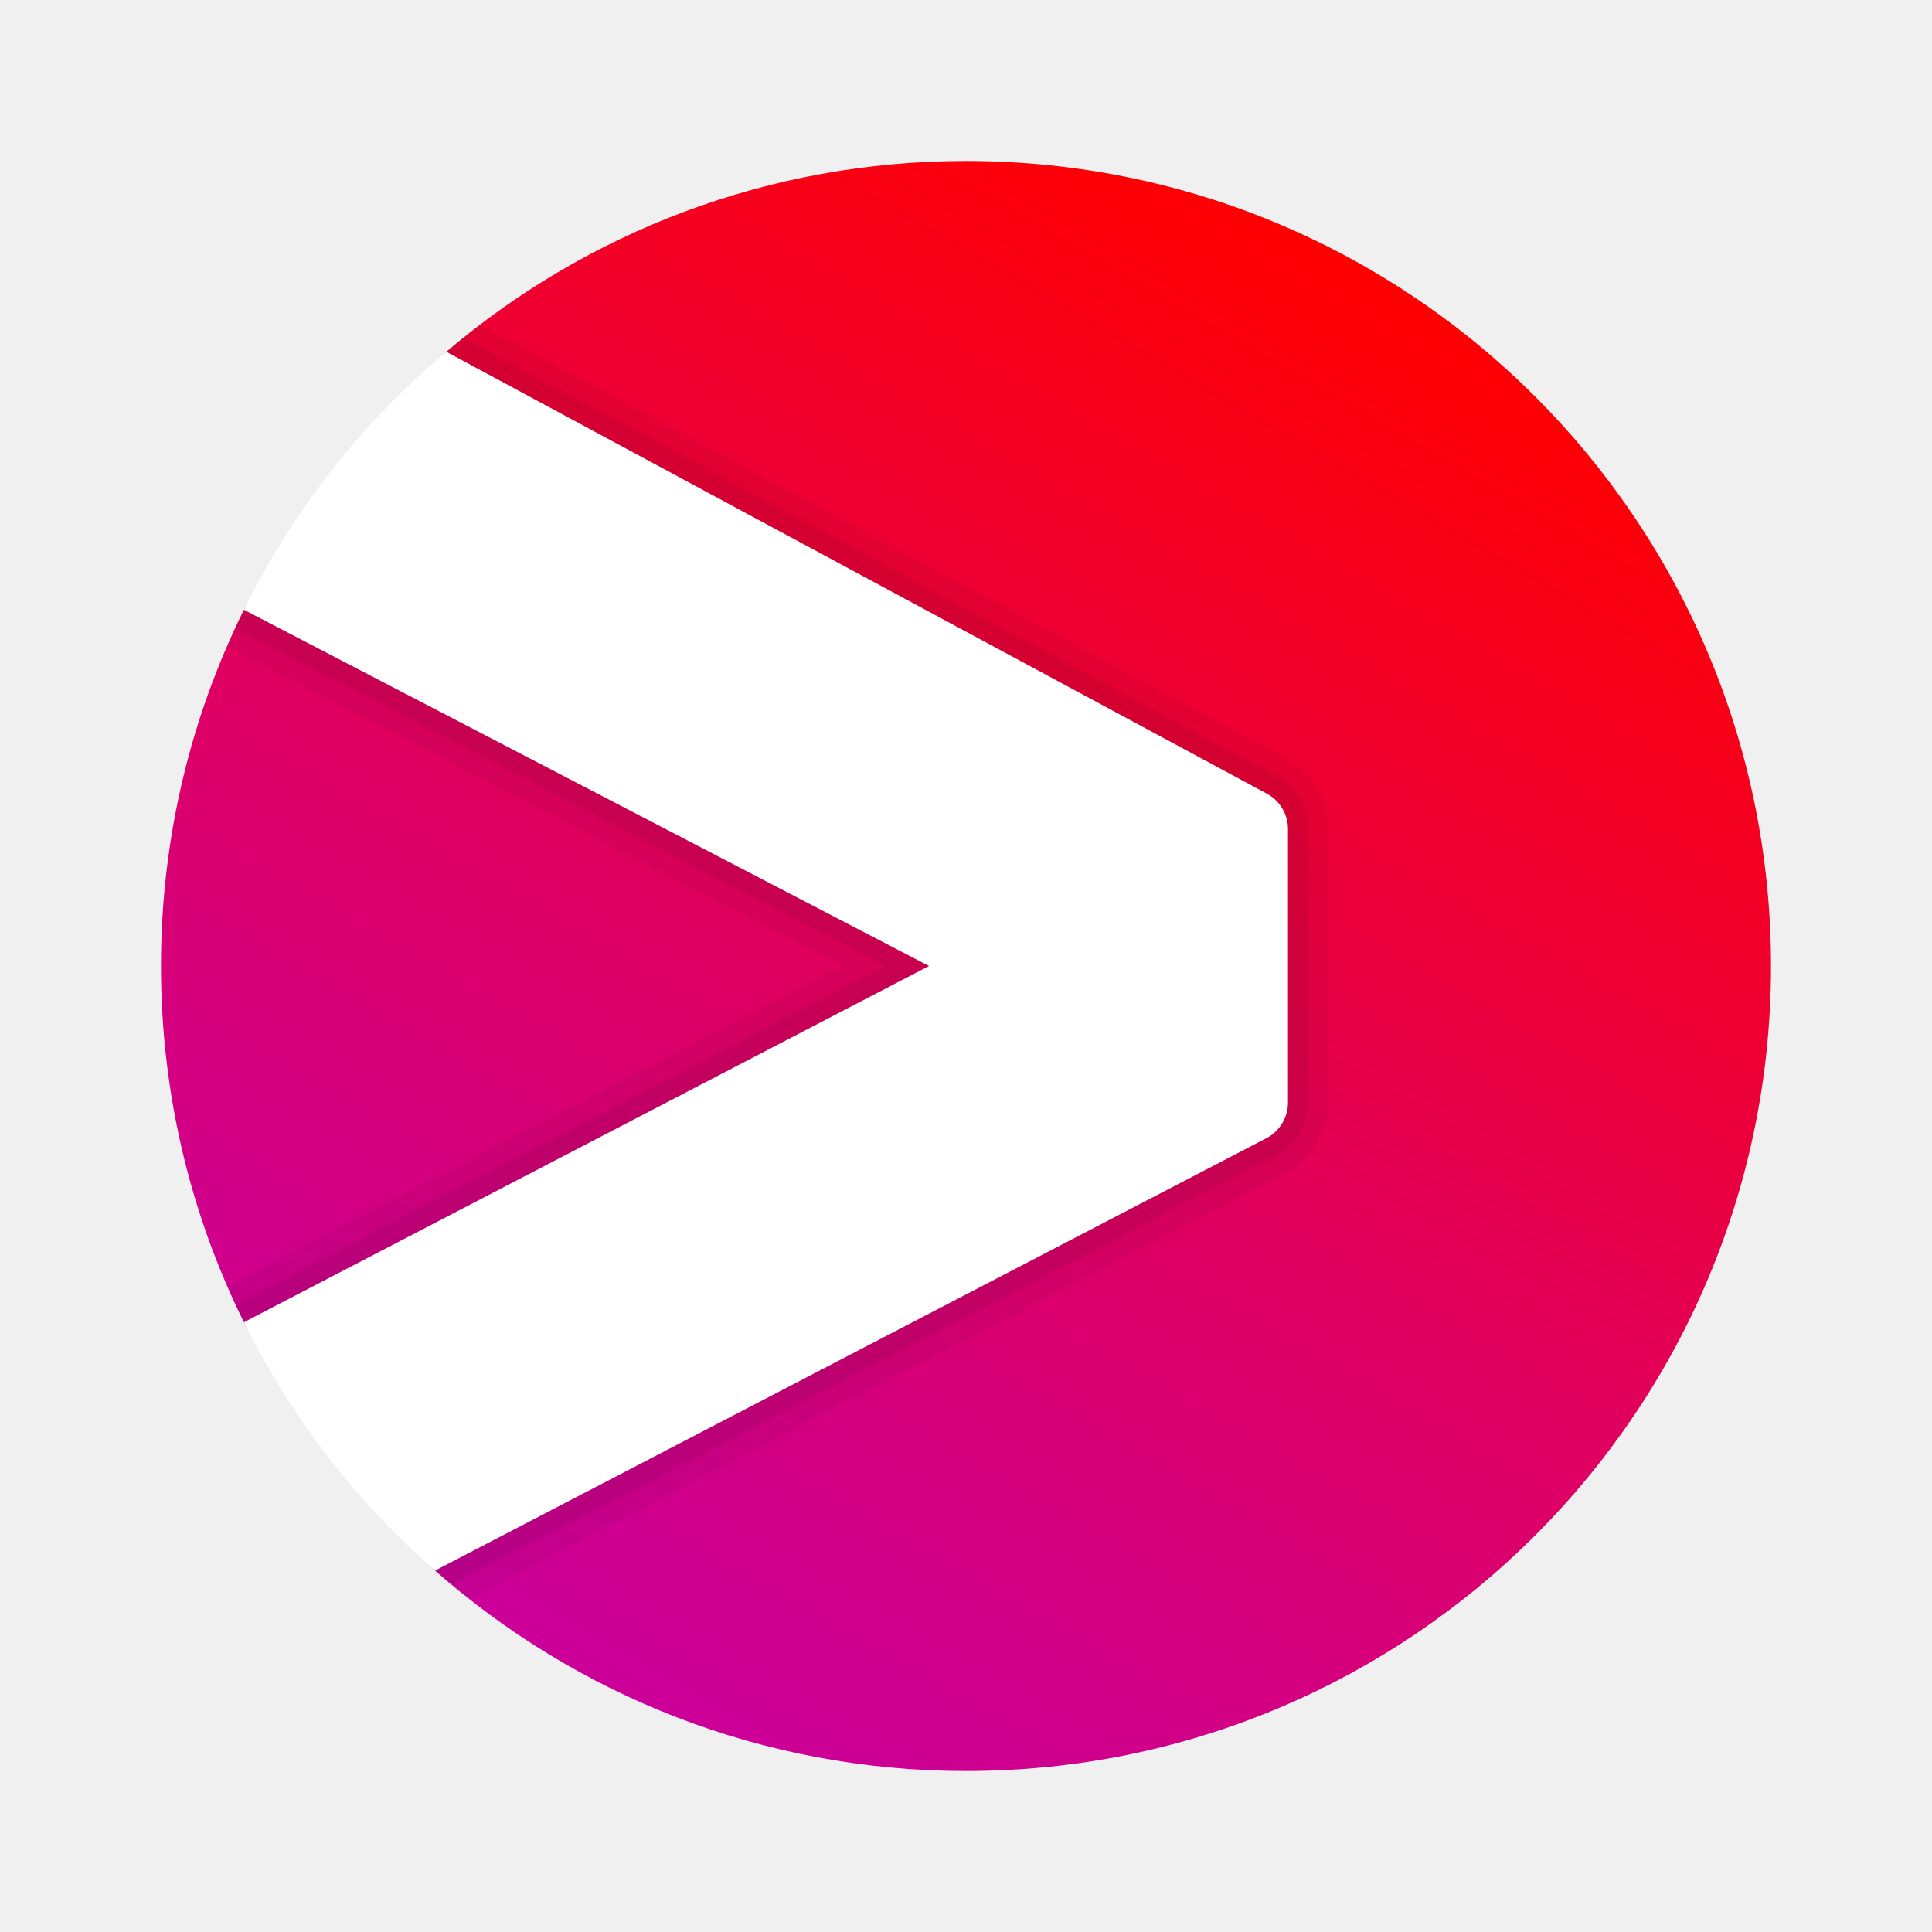
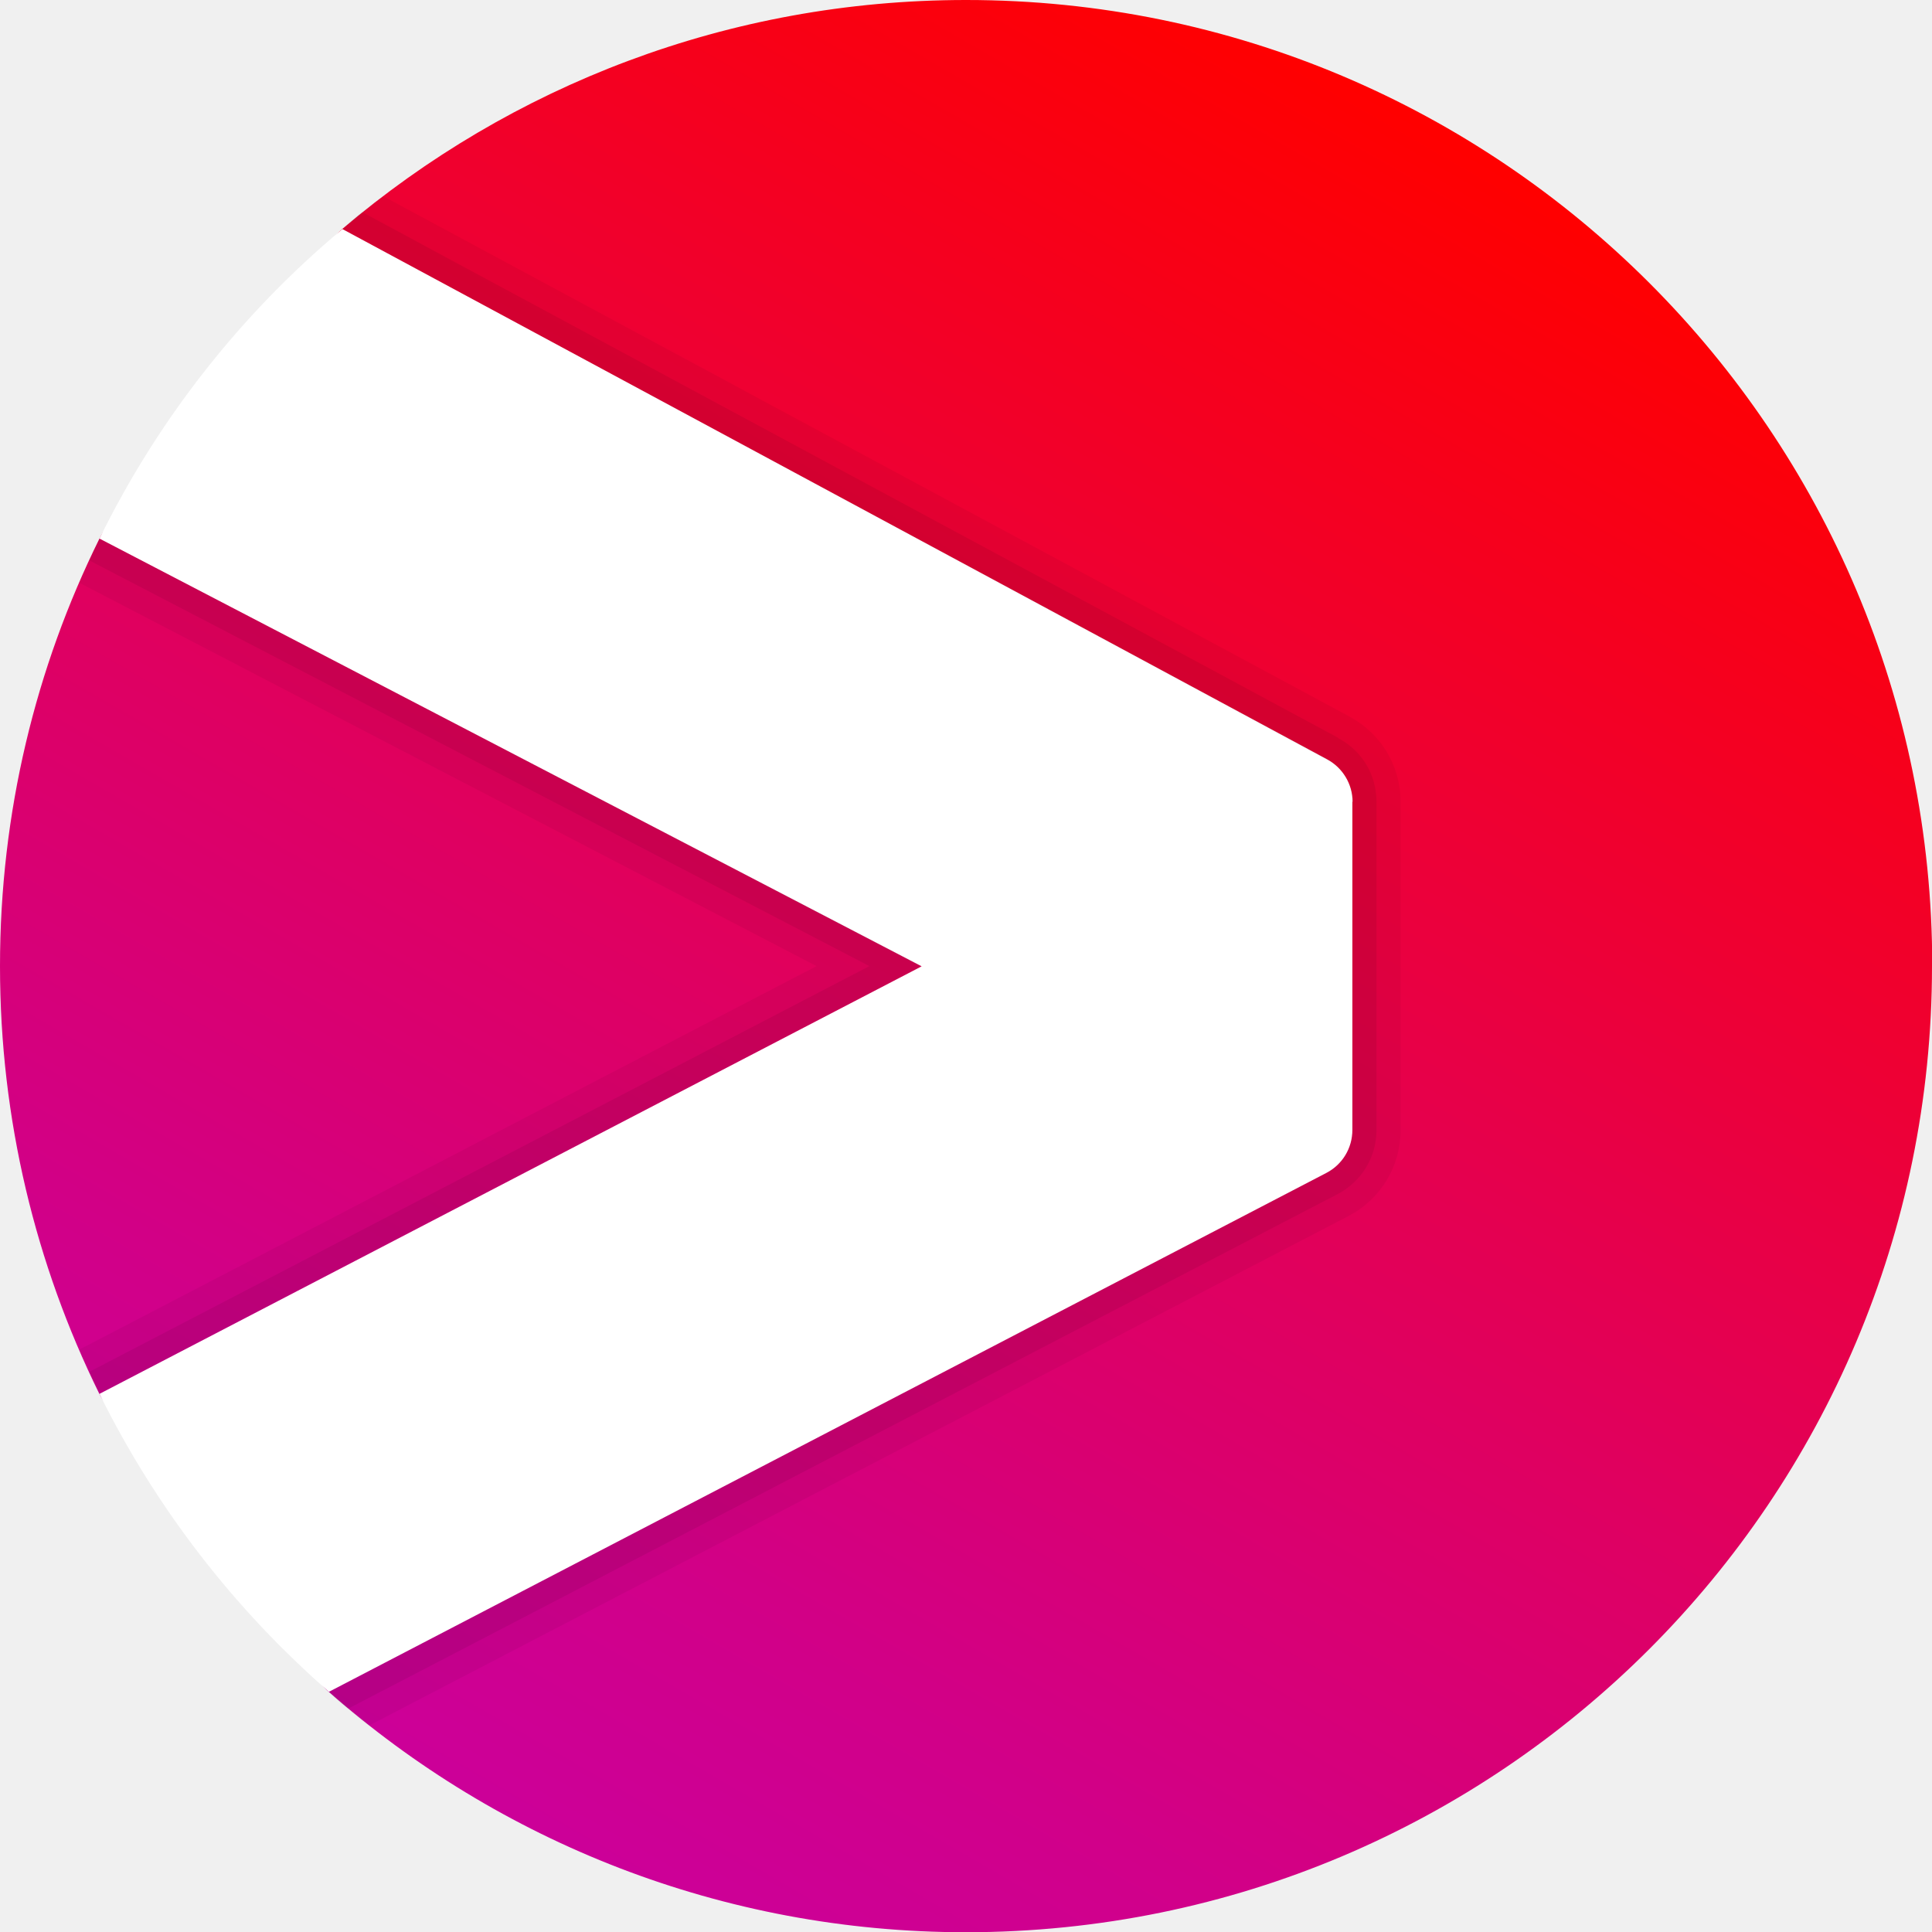
- <svg xmlns="http://www.w3.org/2000/svg" viewBox="0 0 48 48" width="100px" height="100px">
-   <linearGradient id="dlCRSjRTUCAJBSAw1yyDpa" x1="14.019" x2="34.02" y1="41.328" y2="6.685" gradientUnits="userSpaceOnUse">
-     <stop offset="0" stop-color="#c09" />
-     <stop offset=".147" stop-color="#d10089" />
-     <stop offset=".432" stop-color="#df0061" />
-     <stop offset=".824" stop-color="#f5001f" />
-     <stop offset="1" stop-color="red" />
-   </linearGradient>
-   <path fill="url(#dlCRSjRTUCAJBSAw1yyDpa)" d="M44,24c0,11.05-8.95,20-20,20c-5.05,0-9.67-1.88-13.19-4.98 C9.823,38.159,10.801,36.041,10,35c-0.789-1.026-3.359-0.974-3.94-2.15C4.74,30.18,4,27.18,4,24s0.74-6.18,2.06-8.85 C6.722,13.804,9.064,14.148,10,13c0.789-0.968,0.134-3.46,1.09-4.26C14.57,5.78,19.08,4,24,4C35.05,4,44,12.95,44,24z" />
-   <path fill="#fff" d="M32,20.597v6.796c0,0.373-0.208,0.715-0.539,0.887L10.81,39.02c-1.96-1.71-3.58-3.8-4.75-6.17 L23.08,24L6.06,15.15c1.22-2.48,2.94-4.66,5.03-6.41l20.384,10.977C31.798,19.891,32,20.229,32,20.597z" />
-   <path d="M31.95,18.84L11.93,8.06c-0.15,0.11-0.29,0.22-0.43,0.33s-0.28,0.23-0.41,0.35l20.38,10.98 C31.8,19.89,32,20.23,32,20.6v6.79c0,0.38-0.21,0.72-0.54,0.89L10.81,39.02c0.13,0.13,0.26,0.24,0.4,0.35 c0.14,0.12,0.28,0.24,0.43,0.35l20.28-10.55c0.67-0.35,1.08-1.03,1.08-1.78V20.6C33,19.86,32.6,19.19,31.95,18.84z M6.06,15.15 c-0.07,0.15-0.14,0.3-0.21,0.45c-0.07,0.15-0.14,0.3-0.21,0.46L20.91,24L5.64,31.94c0.07,0.16,0.14,0.31,0.21,0.46 c0.07,0.15,0.14,0.3,0.21,0.45L23.08,24L6.06,15.15z" opacity=".05" />
-   <path d="M31.71,19.28L11.5,8.39c-0.14,0.11-0.28,0.23-0.41,0.35l20.38,10.98C31.8,19.89,32,20.23,32,20.6 v6.79c0,0.38-0.21,0.72-0.54,0.89L10.81,39.02c0.13,0.13,0.26,0.24,0.4,0.35l20.48-10.65c0.5-0.26,0.81-0.77,0.81-1.33V20.6 C32.5,20.04,32.2,19.54,31.71,19.28z M6.06,15.15c-0.07,0.15-0.14,0.3-0.21,0.45L22,24L5.85,32.4c0.07,0.15,0.14,0.3,0.21,0.45 L23.08,24L6.06,15.15z" opacity=".07" />
+ <svg xmlns="http://www.w3.org/2000/svg" id="Layer_2" data-name="Layer 2" viewBox="0 0 83.33 83.33">
+   <defs>
+     <linearGradient id="linear-gradient" x1="-97.79" y1="155.82" x2="-77.79" y2="190.46" gradientTransform="translate(224.61 402.39) scale(2.08 -2.08)" gradientUnits="userSpaceOnUse">
+       <stop offset="0" stop-color="#c09" />
+       <stop offset=".15" stop-color="#d10089" />
+       <stop offset=".43" stop-color="#df0061" />
+       <stop offset=".82" stop-color="#f5001f" />
+       <stop offset="1" stop-color="red" />
+     </linearGradient>
+   </defs>
+   <g id="Layer_1-2" data-name="Layer 1">
+     <path d="m83.33,41.67c0,23.02-18.65,41.67-41.67,41.67-10.52,0-20.15-3.92-27.48-10.37-2.06-1.79-.02-6.21-1.69-8.38-1.64-2.14-7-2.03-8.21-4.48C1.54,54.54,0,48.29,0,41.67s1.54-12.88,4.29-18.44c1.38-2.8,6.26-2.09,8.21-4.48,1.64-2.02.28-7.21,2.27-8.88C22.02,3.71,31.42,0,41.67,0c23.02,0,41.67,18.65,41.67,41.67Z" style="fill: url(#linear-gradient); stroke-width: 0px;" />
+     <path d="m58.33,34.58v14.16c0,.78-.43,1.49-1.12,1.85l-43.02,22.38c-4.08-3.56-7.46-7.92-9.9-12.85l35.46-18.44L4.29,23.23c2.54-5.17,6.12-9.71,10.48-13.35l42.47,22.87c.67.36,1.1,1.07,1.1,1.83Z" style="fill: #fff; stroke-width: 0px;" />
+     <path d="m58.23,30.92L16.52,8.46c-.31.23-.6.46-.9.69s-.58.48-.85.73l42.46,22.88c.69.35,1.1,1.06,1.1,1.83v14.15c0,.79-.44,1.5-1.13,1.85l-43.02,22.38c.27.27.54.5.83.73.29.25.58.5.9.73l42.25-21.98c1.4-.73,2.25-2.15,2.25-3.71v-14.15c0-1.54-.83-2.94-2.19-3.67ZM4.29,23.23c-.15.31-.29.63-.44.94s-.29.63-.44.96l31.81,16.54L3.42,58.21c.15.33.29.65.44.96s.29.62.44.94l35.46-18.44L4.29,23.23Z" style="isolation: isolate; opacity: .05; stroke-width: 0px;" />
+     <path d="m57.73,31.83L15.62,9.15c-.29.23-.58.48-.85.73l42.46,22.88c.69.35,1.1,1.06,1.1,1.83v14.15c0,.79-.44,1.5-1.13,1.85l-43.02,22.38c.27.27.54.5.83.73l42.67-22.19c1.04-.54,1.69-1.6,1.69-2.77v-14.15c0-1.17-.62-2.21-1.65-2.75ZM4.29,23.23c-.15.31-.29.63-.44.94l33.65,17.5L3.85,59.17c.15.31.29.62.44.94l35.46-18.44L4.29,23.23Z" style="isolation: isolate; opacity: .07; stroke-width: 0px;" />
+   </g>
</svg>
